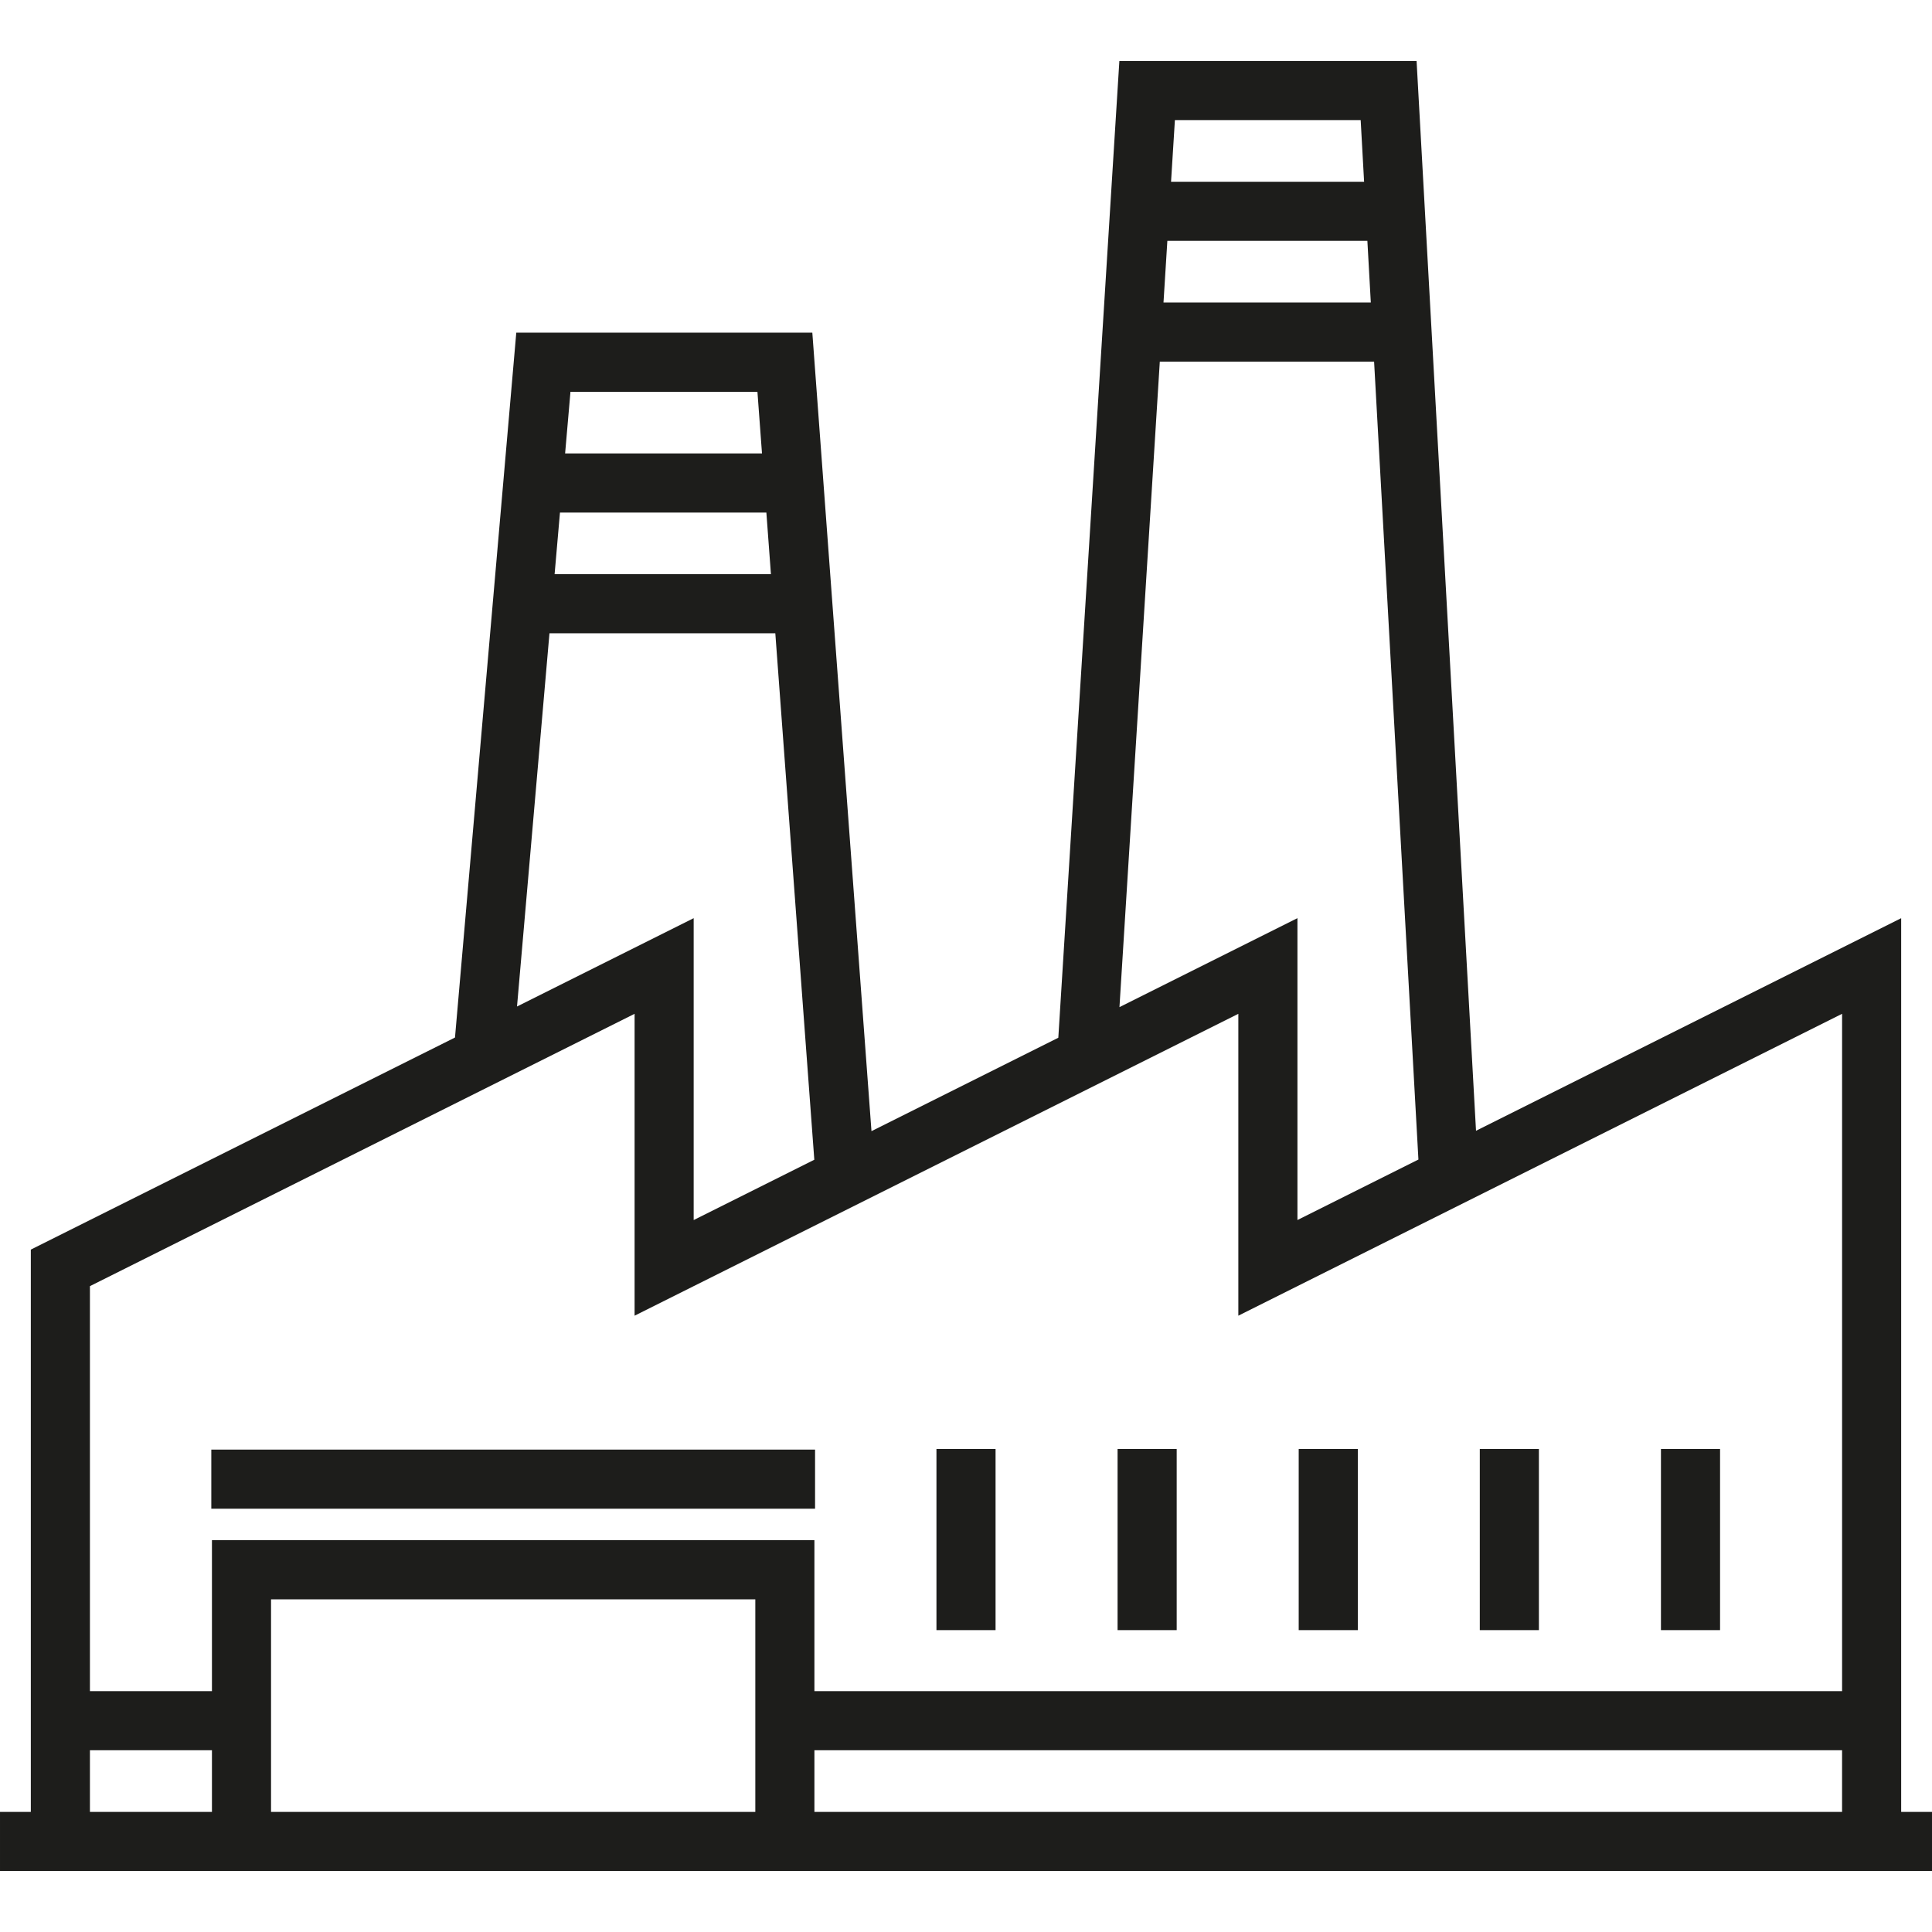
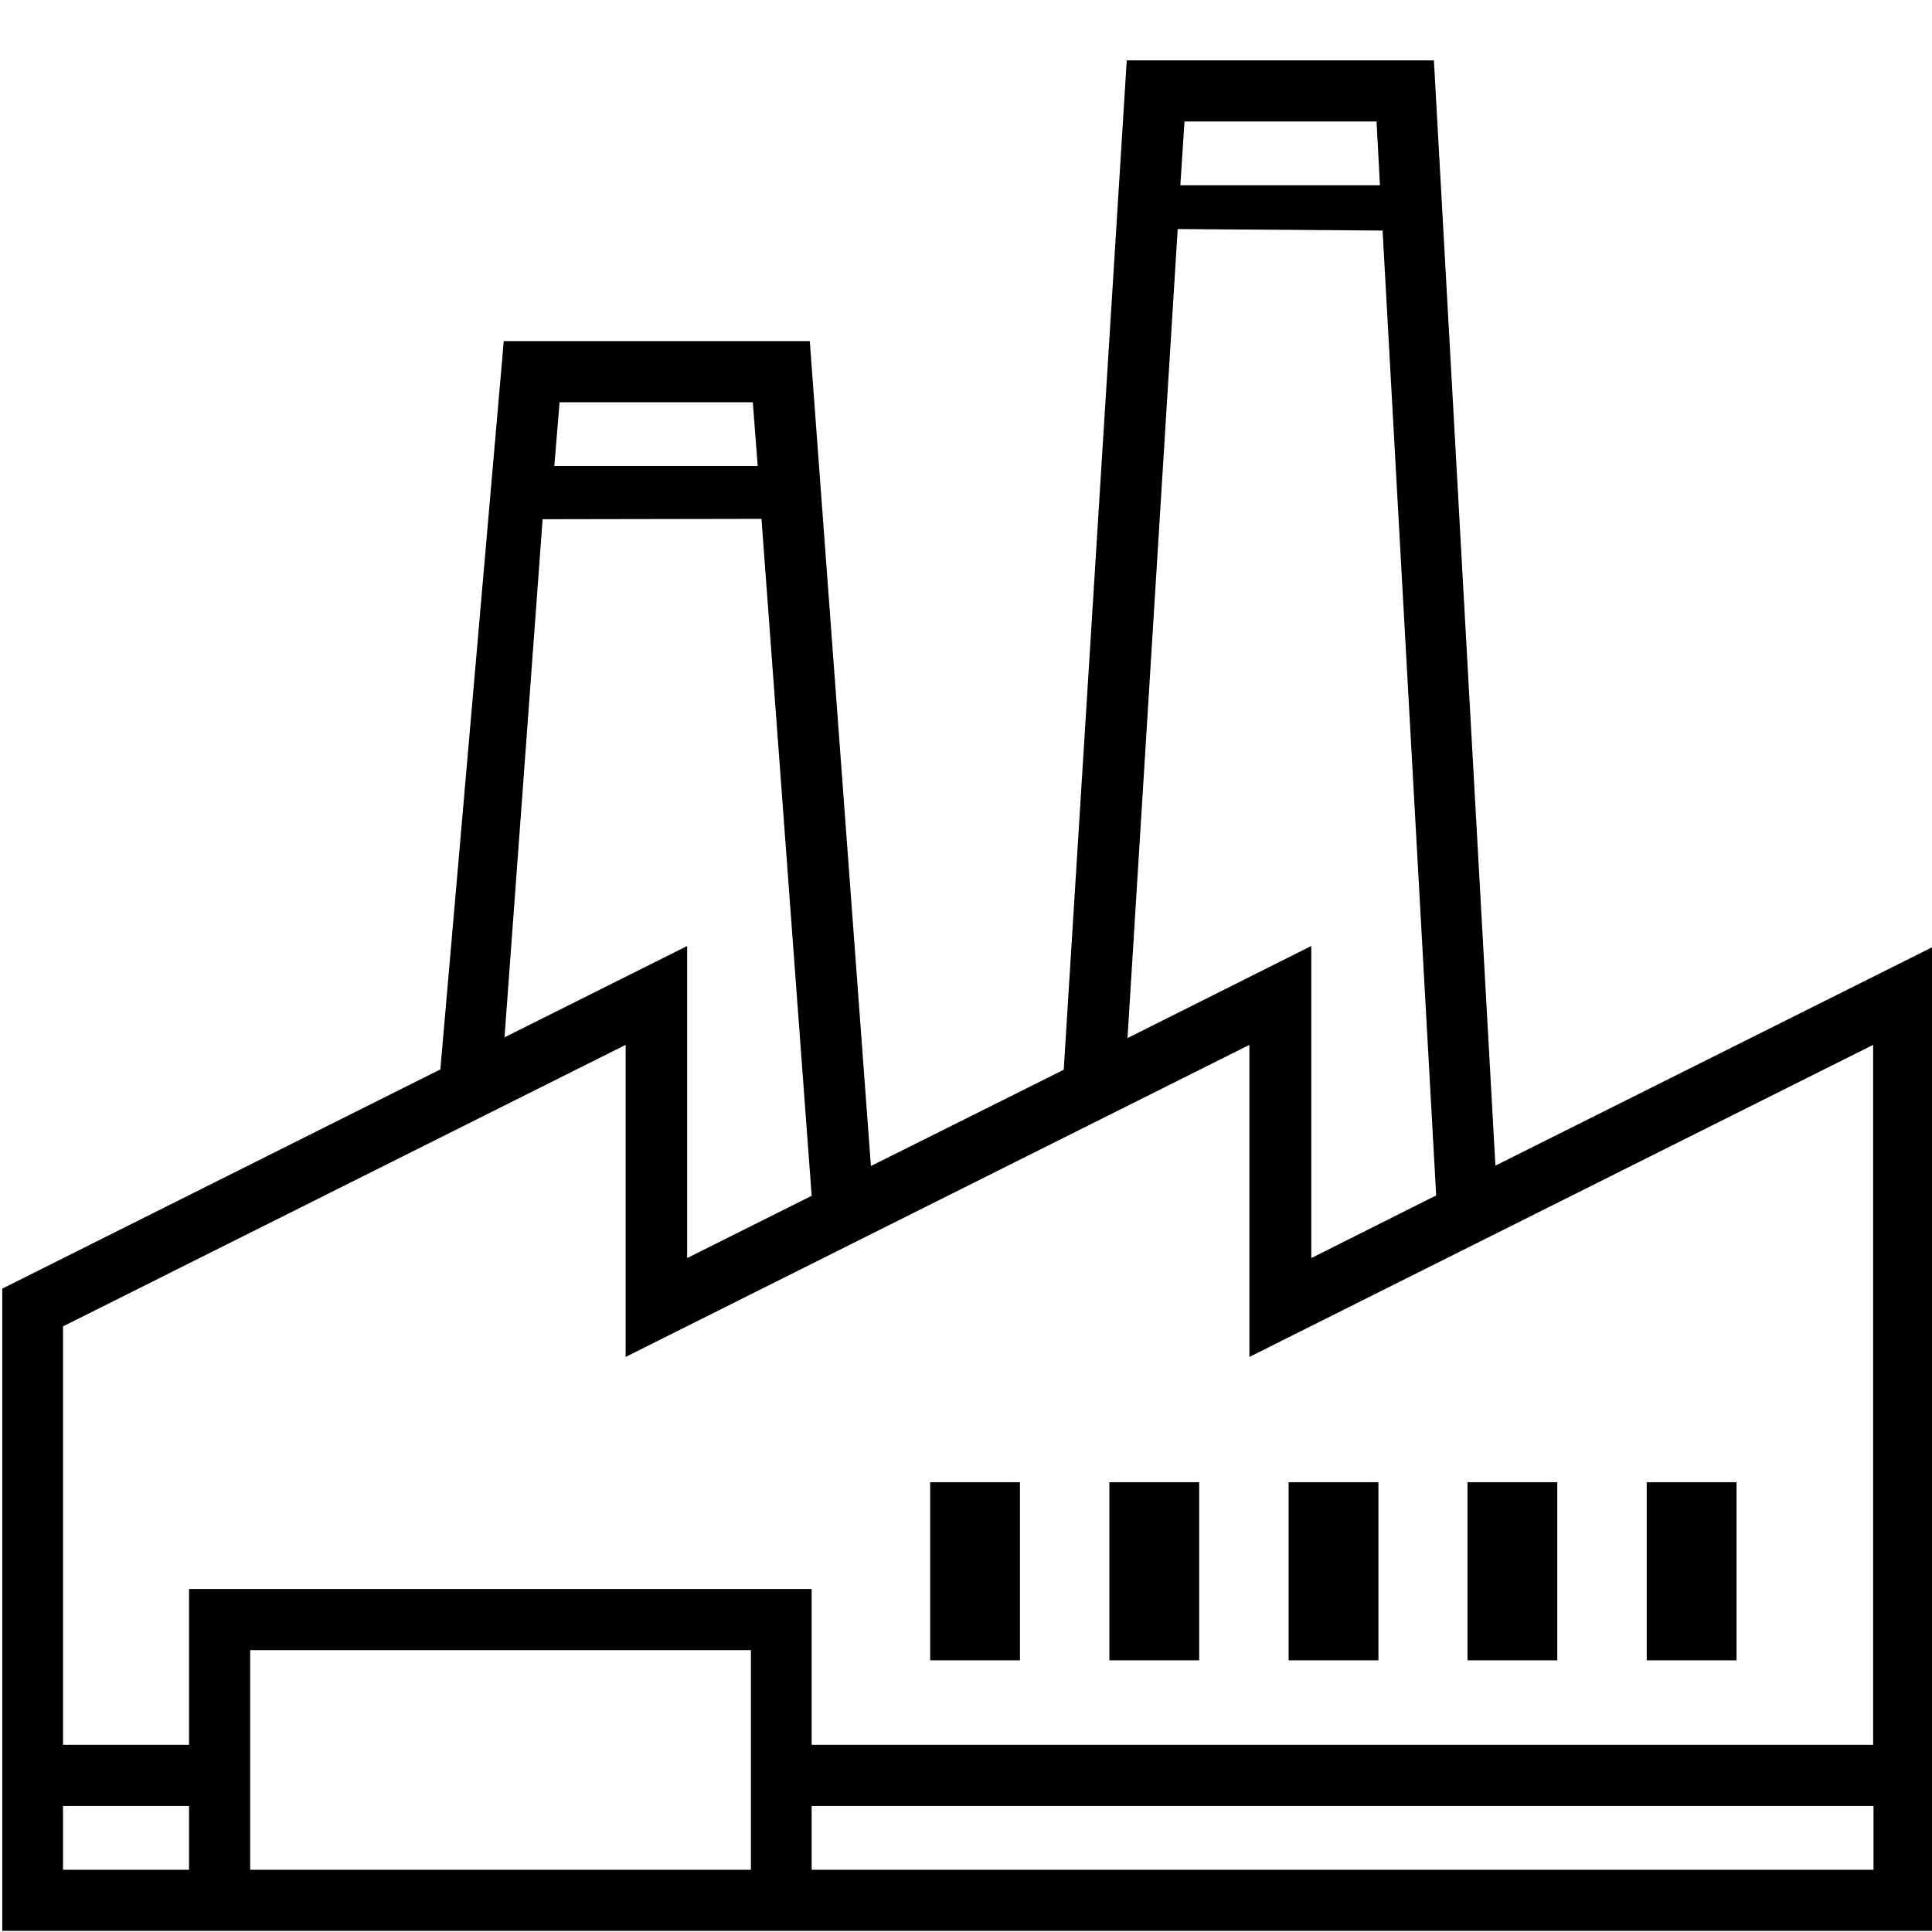
- <svg xmlns="http://www.w3.org/2000/svg" enable-background="new 0 0 512 512" version="1.1" viewBox="0 0 512 512" xml:space="preserve">
-   <g fill="#1D1D1B">
-     <rect x="56" y="384.16" width="160" height="15.664" />
-     <rect x="248.17" y="384" width="15.664" height="48" />
-     <rect x="296.17" y="384" width="15.664" height="48" />
-     <rect x="344.17" y="384" width="15.664" height="48" />
-     <rect x="392.16" y="384" width="15.664" height="48" />
-     <rect x="440.17" y="384" width="15.664" height="48" />
-     <path d="m503.83 480.17v-236.84l-112.67 56.337-15.75-283.5h-78.767l-16.177 258.84-49.516 24.758-15.675-211.6h-78.455l-16.242 186.79-112.41 56.204v149.01h-8.167v15.664h512v-15.664l-8.168 1e-3zm-192.47-448.34h49.233l0.907 16.336h-51.161l1.021-16.336zm-2 32.001h53.01l0.908 16.336h-54.939l1.021-16.336zm-2 31.999h56.789l11.748 211.46-32.062 16.031v-80l-47.167 23.583 10.692-171.08zm-156.18 8h49.547l1.21 16.336h-52.177l1.42-16.336zm-2.783 32h54.699l1.21 16.336h-57.33l1.421-16.336zm-2.783 32h59.853l10.334 139.51-31.969 15.985v-80l-46.817 23.409 8.599-98.904zm-89.447 312.34h-32.335v-16.336h32.336v16.336zm144 0h-128.34v-56.336h128.34v56.336zm288 0h-272.34v-16.336h272.34v16.336zm0-32.001h-272.34v-40h-159.66v40h-32.335v-107.33l144.34-72.168v80l160-80v80l160-80v179.49z" />
+ <svg xmlns="http://www.w3.org/2000/svg" version="1.1" id="Layer_1" x="0px" y="0px" viewBox="0 0 512 512" style="enable-background:new 0 0 512 512;" xml:space="preserve">
+   <g>
+     <rect x="246.5" y="392.8" width="23.8" height="47.2" />
+     <path d="M512.7,495.5V250.7l-116.4,58.2L380,16h-81.4l-16.7,267.5L230.8,309L214.6,90.4h-81.1l-16.8,193L0.6,341.5v154l0,0v16.2   h512.1 M313.9,32.2h50.9l0.9,16.9h-52.9L313.9,32.2z M312.1,60.7l54.3,0.4l14.2,255.7l-33.1,16.6v-82.7l-48.7,24.4L312.1,60.7z    M148.3,106.6h51.2l1.3,16.9h-53.9L148.3,106.6z M143.8,137.6l58-0.1l13.3,179.4l-33,16.5v-82.7l-48.4,24.2L143.8,137.6z    M50.2,495.5H16.7v-16.9h33.4V495.5z M199,495.5H66.3v-58.2H199V495.5z M496.6,495.5H215.1v-16.9h281.4V495.5z M496.6,462.4H215.1   v-41.3h-165v41.3H16.7V351.5l149.1-74.6v82.7l165.3-82.7v82.7l165.3-82.7V462.4z M496.6,462.4" />
+     <rect x="294" y="392.8" width="23.8" height="47.2" />
+     <rect x="341.5" y="392.8" width="23.8" height="47.2" />
+     <rect x="388.9" y="392.8" width="23.8" height="47.2" />
+     <rect x="436.4" y="392.8" width="23.8" height="47.2" />
  </g>
</svg>
